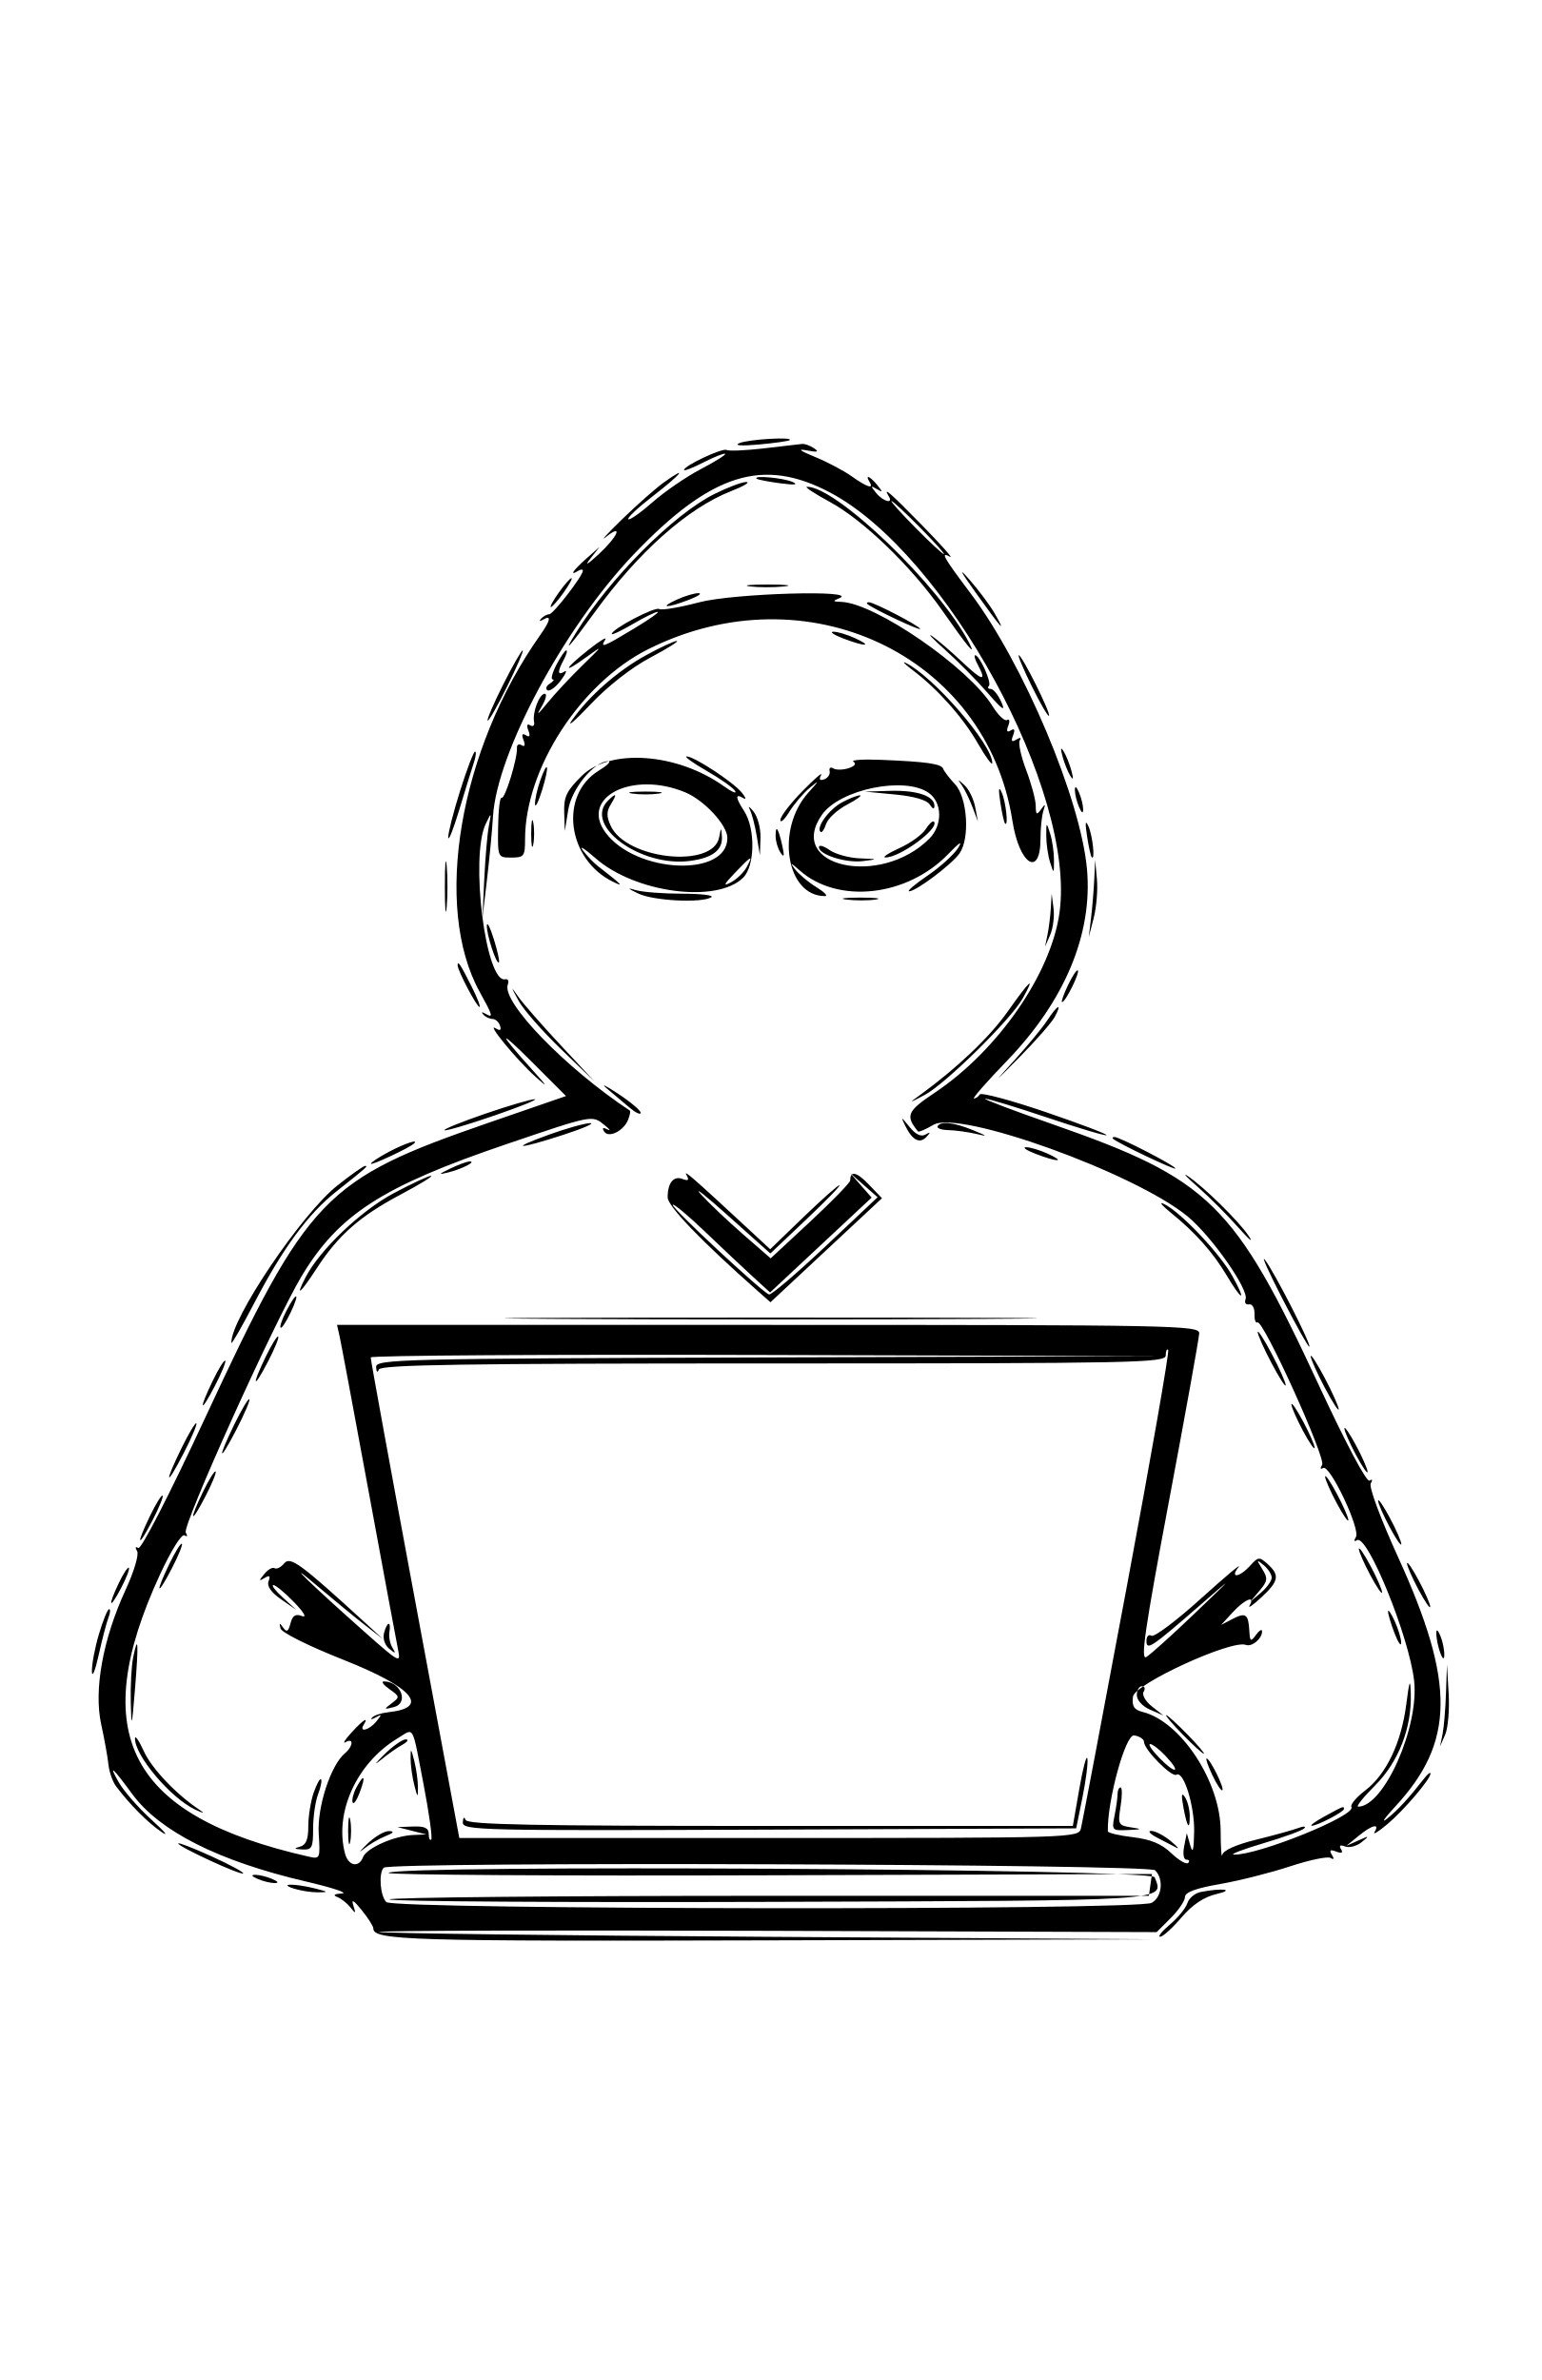
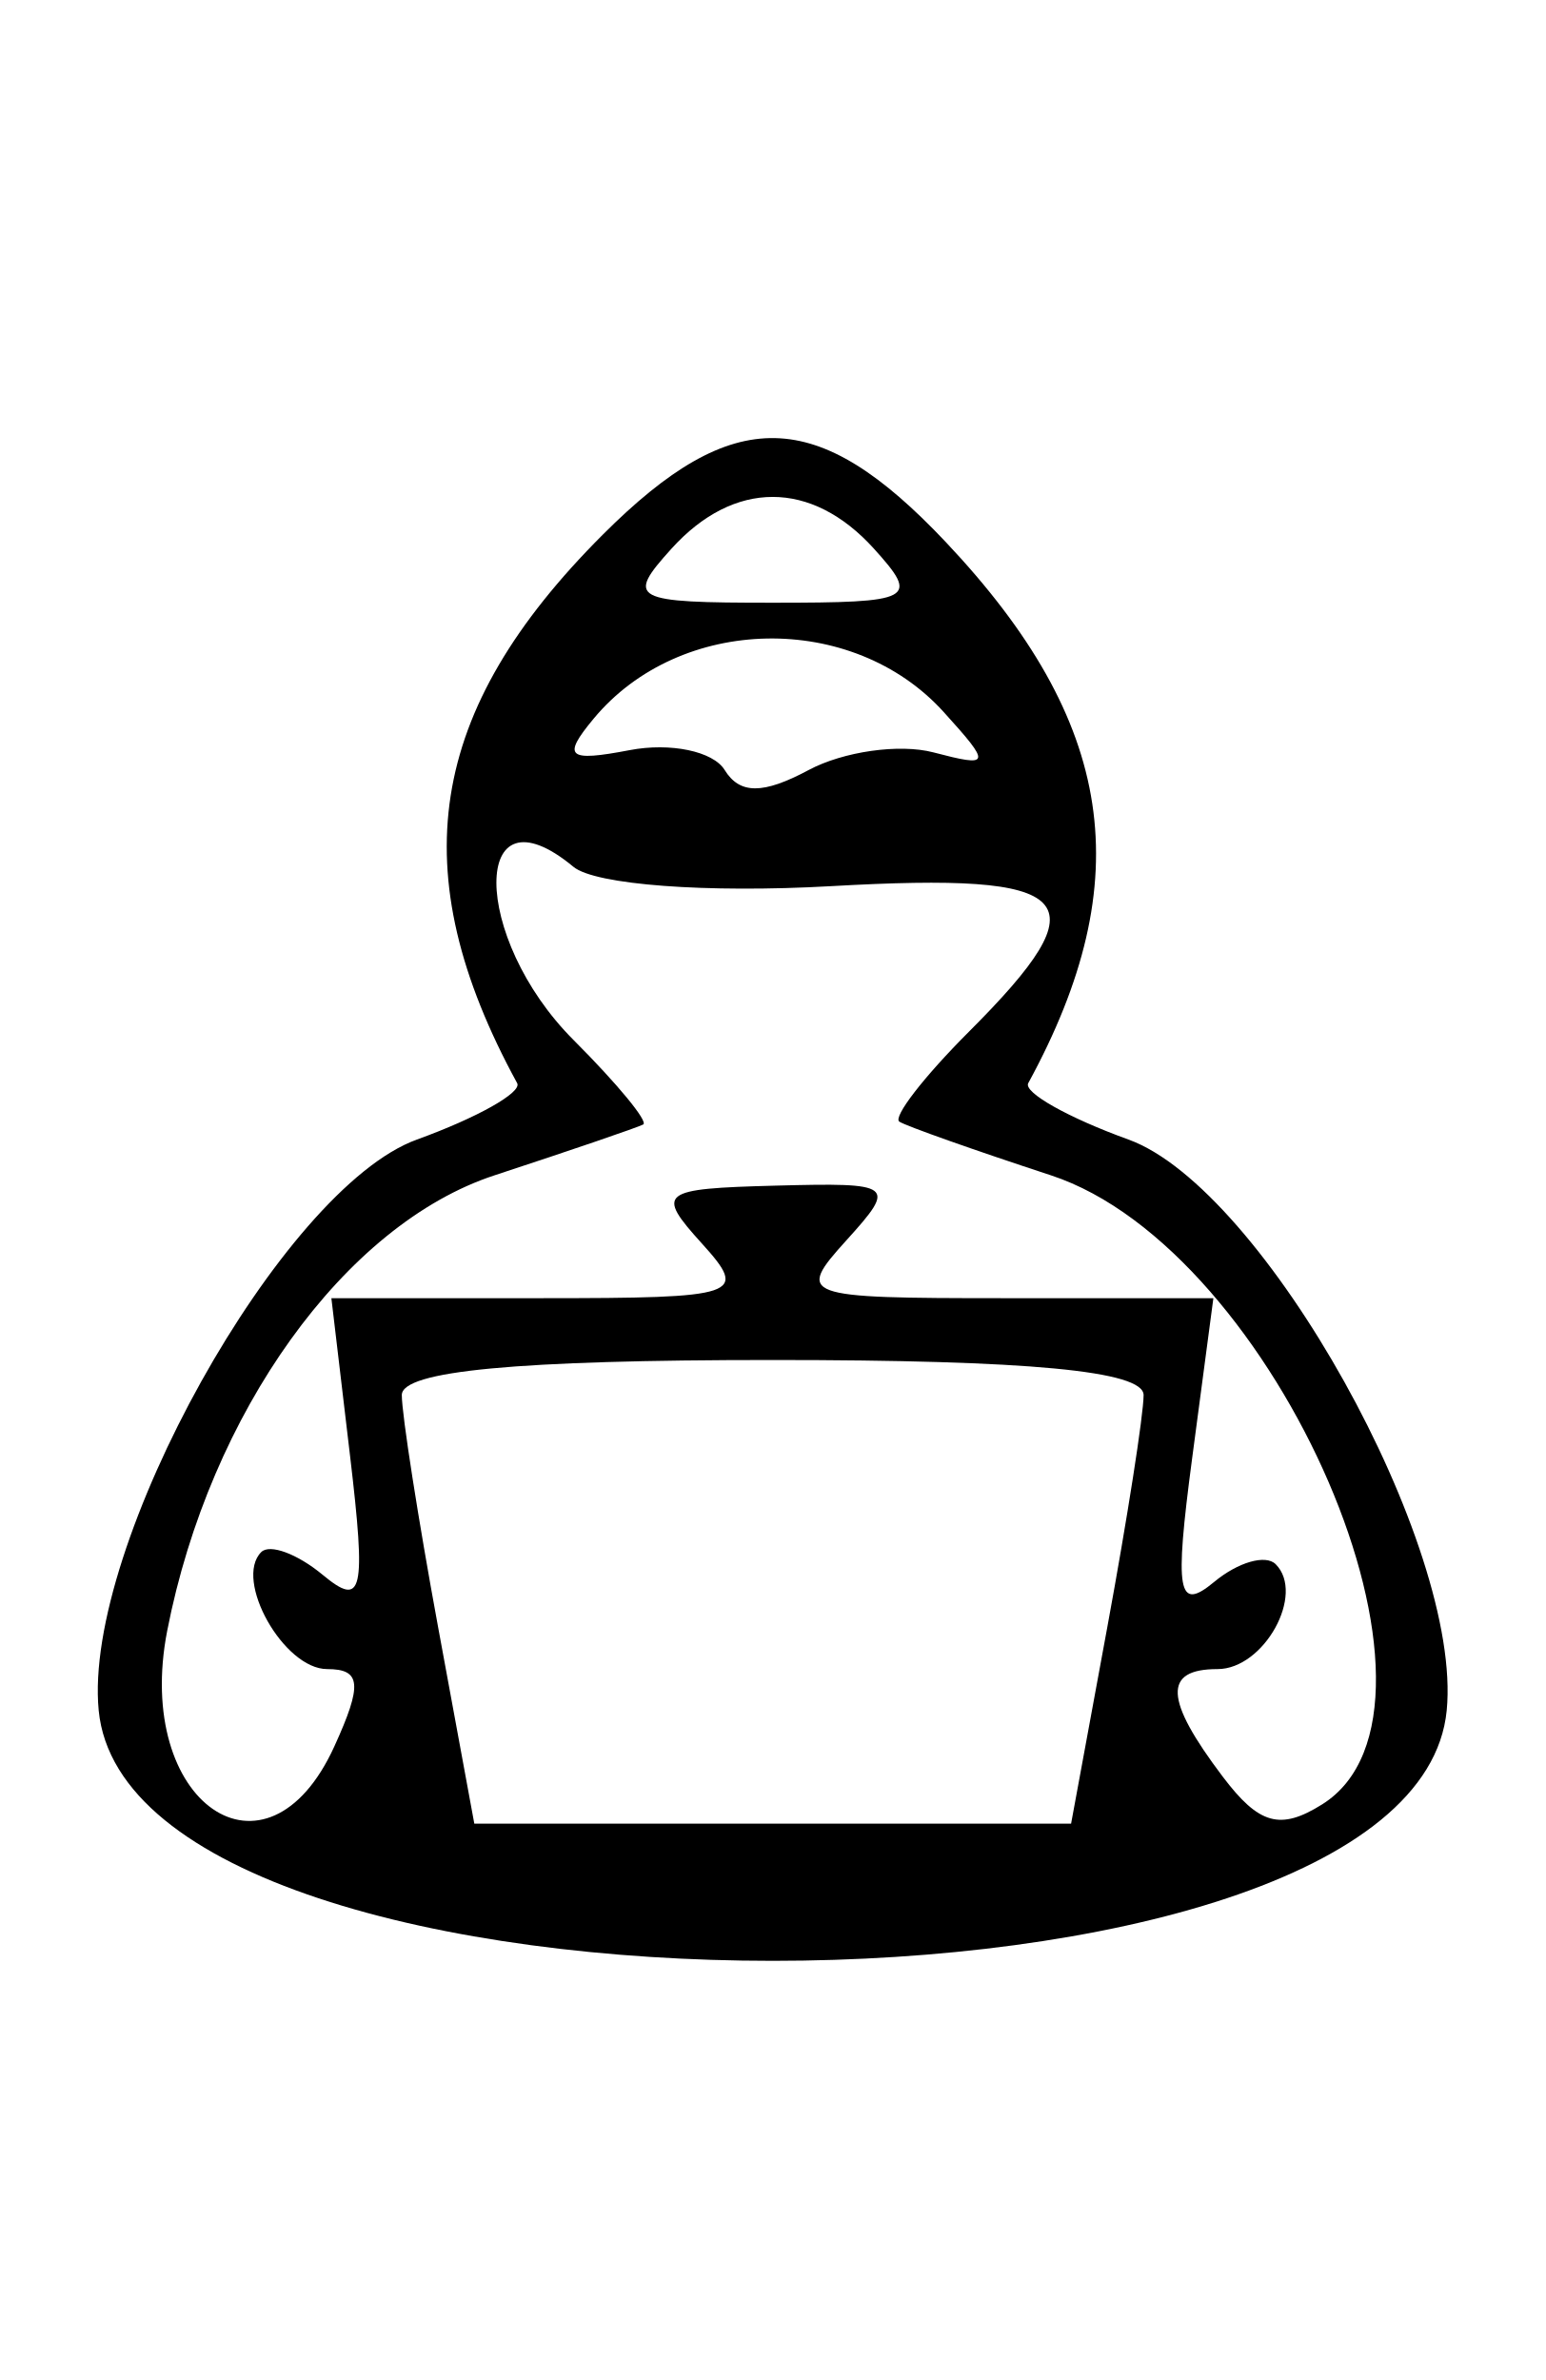
- <svg xmlns="http://www.w3.org/2000/svg" id="svg" version="1.1" width="400" height="617.5" viewBox="0, 0, 400,617.5">
+ <svg xmlns="http://www.w3.org/2000/svg" id="svg" version="1.1" width="400" height="616" viewBox="0, 0, 400,616">
  <g id="svgg">
-     <path id="path0" d="M191.875 114.969 C 190.366 115.599,192.347 115.743,196.875 115.334 C 201.000 114.960,204.609 114.451,204.896 114.202 C 205.961 113.277,194.281 113.965,191.875 114.969 M198.190 116.335 C 193.413 116.888,189.073 117.075,188.545 116.748 C 187.543 116.129,177.500 120.836,177.500 121.926 C 177.500 122.270,179.805 121.375,182.621 119.938 C 185.438 118.501,187.936 117.519,188.172 117.755 C 188.408 117.992,185.543 119.786,181.806 121.743 C 178.068 123.700,172.452 127.553,169.325 130.305 C 166.199 133.057,163.370 135.037,163.039 134.706 C 162.708 134.374,165.544 131.705,169.343 128.775 C 176.707 123.093,178.859 120.472,172.359 125.100 C 170.219 126.624,165.297 130.961,161.421 134.737 C 157.546 138.514,155.641 140.593,157.188 139.358 C 161.820 135.660,160.363 139.174,155.339 143.817 C 152.448 146.489,151.614 146.938,153.143 145.000 L 155.607 141.875 152.179 144.905 C 148.756 147.931,147.635 149.586,150.000 148.125 C 150.688 147.700,151.250 147.672,151.250 148.062 C 151.250 149.420,143.562 159.375,142.514 159.375 C 141.933 159.375,140.990 159.887,140.417 160.513 C 139.811 161.174,140.030 161.274,140.938 160.752 C 143.160 159.473,142.873 160.962,140.156 164.807 C 119.173 194.506,112.265 235.271,124.475 257.345 C 127.935 263.601,128.101 264.243,125.938 262.998 C 125.030 262.476,124.811 262.576,125.417 263.237 C 125.990 263.863,127.068 264.375,127.813 264.375 C 128.557 264.375,129.427 265.156,129.745 266.111 C 130.149 267.321,129.801 267.525,128.600 266.784 C 126.021 265.192,134.139 275.062,138.946 279.363 C 142.380 282.435,142.221 282.100,138.056 277.488 C 129.091 267.562,129.127 266.623,138.127 275.625 L 146.875 284.375 126.875 291.274 C 84.181 306.001,79.978 310.371,53.261 367.809 C 43.922 387.885,36.621 402.104,35.884 401.649 C 35.128 401.182,35.001 401.490,35.569 402.410 C 36.113 403.290,34.822 407.652,32.571 412.535 C 26.701 425.269,24.309 438.435,26.249 447.324 C 27.095 451.202,27.949 455.939,28.147 457.850 C 28.344 459.761,29.236 462.293,30.128 463.475 C 33.715 468.230,38.321 472.863,41.875 475.289 C 43.938 476.697,42.813 475.304,39.375 472.194 C 35.938 469.083,32.061 464.645,30.760 462.331 C 28.037 457.489,29.242 458.550,34.298 465.447 C 41.414 475.154,56.751 482.882,79.375 488.160 C 86.250 489.763,90.469 491.159,88.750 491.261 C 86.729 491.382,86.288 491.705,87.500 492.176 C 88.531 492.577,90.080 493.799,90.941 494.890 C 92.308 496.624,92.402 496.559,91.683 494.375 C 91.109 492.633,91.771 493.002,93.867 495.594 C 95.521 497.640,96.875 499.770,96.875 500.328 C 96.875 503.424,105.943 503.697,200.000 503.433 L 299.375 503.155 199.166 502.515 C 144.052 502.163,98.676 501.594,98.333 501.250 C 97.989 500.906,143.257 500.775,198.928 500.959 L 300.149 501.293 303.824 497.618 C 305.846 495.596,307.500 493.145,307.500 492.171 C 307.500 490.951,310.317 489.911,316.563 488.827 C 321.547 487.961,329.742 485.893,334.774 484.231 C 339.806 482.569,344.534 481.587,345.280 482.048 C 346.151 482.587,346.271 482.295,345.613 481.231 C 344.864 480.019,345.164 479.796,346.735 480.398 C 348.180 480.953,348.588 480.749,347.985 479.773 C 347.398 478.824,347.765 478.584,349.048 479.077 C 350.126 479.490,352.046 478.992,353.316 477.970 C 355.442 476.259,355.377 476.223,352.500 477.515 L 349.375 478.918 352.500 476.362 C 356.016 473.486,358.133 472.956,356.692 475.313 C 356.166 476.172,357.638 475.282,359.962 473.334 C 364.296 469.702,371.281 461.509,371.210 460.141 C 371.188 459.720,370.485 460.253,369.648 461.325 C 365.509 466.625,362.775 469.593,359.962 471.839 C 358.264 473.195,359.207 471.789,362.057 468.714 C 377.504 452.052,377.694 436.671,362.854 404.135 C 358.233 394.003,355.165 385.744,355.700 384.879 C 356.252 383.985,356.113 383.687,355.361 384.152 C 354.621 384.609,349.161 374.331,342.355 359.665 C 320.312 312.168,313.954 305.924,273.125 291.682 C 262.813 288.085,254.964 285.110,255.684 285.071 C 256.403 285.032,263.674 287.245,271.841 289.989 C 280.008 292.732,286.894 294.773,287.143 294.523 C 287.393 294.274,280.237 291.561,271.242 288.495 C 262.248 285.429,254.599 283.388,254.245 283.960 C 253.892 284.532,253.212 285.000,252.734 285.000 C 252.256 285.000,256.086 280.633,261.245 275.296 C 276.315 259.706,283.581 242.322,282.064 225.485 C 280.427 207.311,265.612 172.207,251.887 153.980 C 244.760 144.516,243.907 142.993,246.563 144.473 C 247.422 144.952,244.203 141.329,239.409 136.422 C 231.060 127.877,228.942 126.026,230.625 128.750 C 231.930 130.861,229.164 130.133,227.341 127.885 C 225.861 126.061,225.883 125.922,227.500 126.875 C 229.117 127.828,229.139 127.689,227.659 125.865 C 225.802 123.575,224.368 122.965,225.625 125.000 C 226.867 127.010,225.042 126.450,221.023 123.588 C 218.967 122.125,214.662 119.852,211.455 118.538 C 207.484 116.911,206.821 116.376,209.375 116.862 C 212.154 117.391,212.640 117.248,211.250 116.307 C 210.219 115.609,208.813 115.104,208.125 115.183 C 207.438 115.263,202.967 115.781,198.190 116.335 M215.437 127.806 C 245.585 143.764,279.280 205.487,274.933 236.792 C 272.727 252.679,258.930 272.580,242.528 283.532 C 235.387 288.301,234.886 289.467,238.223 293.559 C 238.418 293.798,240.223 293.021,242.234 291.833 C 248.880 287.908,294.362 304.281,308.113 315.548 C 314.342 320.653,324.156 334.639,323.220 337.078 C 322.874 337.981,323.273 338.586,324.107 338.423 C 324.948 338.258,325.584 339.352,325.532 340.875 C 325.482 342.388,325.825 343.388,326.295 343.097 C 327.737 342.206,344.149 378.344,343.084 380.066 C 342.515 380.987,342.622 381.322,343.343 380.876 C 345.048 379.823,353.097 396.773,351.850 398.791 C 351.255 399.753,351.365 400.076,352.127 399.605 C 354.812 397.946,365.657 424.602,366.951 436.042 C 368.311 448.065,359.126 468.750,352.427 468.750 C 351.816 468.750,353.795 466.271,356.825 463.241 C 362.903 457.163,366.366 448.275,366.091 439.461 C 365.962 435.304,365.746 435.819,364.907 442.283 C 363.616 452.233,359.717 460.385,354.259 464.548 C 351.930 466.325,350.321 468.258,350.683 468.845 C 352.033 471.028,326.424 481.386,320.181 481.183 C 319.050 481.146,322.495 479.823,327.836 478.242 C 333.178 476.662,337.959 474.915,338.461 474.360 C 338.964 473.806,338.250 473.777,336.875 474.296 C 335.500 474.815,330.596 476.170,325.976 477.308 C 320.754 478.593,317.427 480.084,317.178 481.250 C 316.958 482.281,316.765 479.457,316.749 474.975 C 316.702 462.290,306.444 446.665,296.528 444.176 C 294.268 443.609,293.699 442.718,293.994 440.209 C 294.382 436.913,319.556 425.365,323.285 426.772 C 324.861 427.367,327.500 425.169,327.500 423.261 C 327.500 422.580,326.797 422.983,325.938 424.156 C 324.534 426.073,324.356 425.961,324.190 423.064 C 323.942 418.747,323.244 418.272,319.795 420.068 L 316.875 421.589 319.905 418.295 C 323.022 414.906,325.842 413.783,324.255 416.563 C 323.765 417.422,325.138 416.473,327.307 414.454 C 331.852 410.222,332.142 408.695,328.953 405.809 C 326.803 403.863,326.511 403.890,324.384 406.240 C 321.596 409.320,319.028 409.599,321.409 406.563 C 322.353 405.359,317.940 409.060,311.603 414.786 C 305.265 420.512,299.500 424.838,298.790 424.400 C 298.081 423.961,297.500 424.548,297.500 425.704 C 297.500 428.328,298.675 427.548,311.474 416.418 C 320.364 408.688,320.322 408.751,310.000 418.627 C 304.156 424.218,298.505 429.304,297.442 429.929 C 295.909 430.831,297.124 422.487,303.319 389.595 C 307.614 366.787,311.156 347.141,311.189 345.938 C 311.247 343.870,305.111 343.750,199.351 343.750 L 87.452 343.750 88.094 346.563 C 88.447 348.109,91.844 366.250,95.643 386.875 C 99.442 407.500,102.891 426.043,103.308 428.082 C 104.029 431.603,103.610 431.384,94.943 423.707 C 80.944 411.307,72.661 403.283,82.272 411.430 C 86.616 415.112,92.241 419.729,94.772 421.690 L 99.375 425.254 94.798 421.065 C 77.956 405.646,75.331 403.720,73.757 405.616 C 72.910 406.637,71.782 407.204,71.250 406.875 C 70.718 406.546,69.516 407.223,68.579 408.379 C 67.128 410.168,67.139 410.321,68.650 409.410 C 69.950 408.626,70.228 408.853,69.688 410.259 C 69.209 411.507,70.338 413.142,72.913 414.931 L 76.875 417.682 73.368 414.466 C 71.439 412.697,70.344 411.250,70.935 411.250 C 71.526 411.250,73.948 413.253,76.317 415.702 C 78.875 418.345,79.706 419.802,78.363 419.289 C 76.685 418.649,75.914 419.140,75.377 421.193 C 74.818 423.332,74.387 423.582,73.481 422.293 C 72.548 420.964,72.408 421.006,72.792 422.500 C 73.066 423.567,80.083 427.068,89.073 430.624 C 107.165 437.780,111.726 443.070,100.807 444.234 C 98.986 444.428,97.075 445.052,96.561 445.619 C 96.046 446.187,96.469 446.171,97.500 445.585 C 99.116 444.667,99.138 444.812,97.659 446.635 C 95.836 448.883,93.070 449.611,94.375 447.500 C 95.798 445.197,94.215 446.218,91.155 449.577 C 89.489 451.406,88.828 452.498,89.687 452.003 C 91.815 450.777,91.674 453.092,89.512 454.886 C 85.831 457.941,82.273 468.844,82.706 475.738 C 83.117 482.272,83.068 482.382,80.000 481.687 C 33.421 471.132,22.323 450.006,41.539 408.467 C 44.403 402.276,47.137 397.900,47.861 398.348 C 48.611 398.811,48.752 398.515,48.205 397.629 C 47.203 396.008,71.186 342.926,78.235 331.162 C 87.846 315.125,99.219 307.791,131.455 296.844 C 154.030 289.177,153.607 289.258,156.949 291.968 C 158.283 293.050,158.585 293.526,157.619 293.025 C 156.463 292.425,156.169 292.608,156.758 293.560 C 157.893 295.396,161.874 293.435,163.007 290.481 C 163.448 289.332,163.655 288.291,163.467 288.166 C 146.745 277.119,130.064 259.895,131.773 255.440 C 132.123 254.527,131.823 253.914,131.106 254.077 C 126.049 255.231,121.920 222.315,126.048 213.750 C 127.535 210.663,127.545 210.670,126.843 214.375 C 126.453 216.438,125.923 222.625,125.666 228.125 L 125.199 238.125 126.377 228.125 C 127.025 222.625,127.721 215.313,127.925 211.875 C 128.906 195.321,146.400 162.724,164.431 143.851 C 184.563 122.779,197.972 118.561,215.437 127.806 M196.354 124.201 C 196.641 124.449,199.406 124.987,202.500 125.396 C 206.256 125.892,207.294 125.772,205.625 125.033 C 203.238 123.976,195.268 123.261,196.354 124.201 M185.374 128.173 C 174.704 133.490,158.194 150.073,149.331 164.375 C 145.812 170.053,147.842 167.802,154.403 158.750 C 165.706 143.156,178.496 131.813,189.728 127.422 C 192.971 126.154,194.751 125.091,193.683 125.058 C 192.615 125.026,188.876 126.428,185.374 128.173 M215.374 130.249 C 224.095 134.980,236.537 147.016,244.560 158.481 C 251.072 167.788,253.473 170.678,251.511 166.847 C 243.961 152.104,217.006 126.163,209.375 126.295 C 208.688 126.307,211.387 128.086,215.374 130.249 M238.750 136.875 C 242.484 140.656,245.258 143.750,244.915 143.750 C 244.571 143.750,241.234 140.656,237.500 136.875 C 233.766 133.094,230.992 130.000,231.335 130.000 C 231.679 130.000,235.016 133.094,238.750 136.875 M253.184 153.750 C 259.910 163.168,261.290 164.693,258.152 159.236 C 256.922 157.097,253.996 153.159,251.649 150.486 C 248.599 147.011,249.037 147.942,253.184 153.750 M145.000 153.750 C 143.531 155.813,142.611 157.500,142.955 157.500 C 143.299 157.500,144.781 155.813,146.250 153.750 C 147.719 151.688,148.639 150.000,148.295 150.000 C 147.951 150.000,146.469 151.688,145.000 153.750 M194.660 152.152 C 196.879 152.428,200.816 152.433,203.410 152.162 C 206.003 151.892,204.188 151.666,199.375 151.660 C 194.563 151.655,192.441 151.876,194.660 152.152 M175.625 155.580 C 170.797 157.790,173.043 157.823,178.750 155.625 C 181.156 154.698,182.281 153.923,181.250 153.901 C 180.219 153.880,177.688 154.635,175.625 155.580 M181.413 156.275 C 176.347 157.616,171.689 158.396,171.063 158.010 C 169.961 157.328,158.750 163.220,158.750 164.480 C 158.750 164.824,161.190 163.675,164.172 161.928 C 167.155 160.180,170.075 158.750,170.661 158.750 C 171.248 158.750,168.458 160.719,164.463 163.125 C 156.483 167.930,155.639 168.251,157.066 165.938 C 157.597 165.078,155.661 166.250,152.765 168.543 C 146.238 173.709,145.821 175.098,152.188 170.469 C 156.567 167.285,156.501 167.425,151.183 172.593 C 148.052 175.636,143.899 180.094,141.953 182.500 C 139.522 185.505,139.063 185.799,140.486 183.438 C 141.625 181.547,142.020 180.000,141.363 180.000 C 139.962 180.000,138.113 184.873,138.589 187.313 C 138.769 188.241,138.324 188.634,137.598 188.186 C 136.769 187.673,136.584 188.167,137.102 189.515 C 137.656 190.961,137.453 191.368,136.477 190.765 C 135.501 190.162,135.297 190.570,135.852 192.015 C 136.370 193.365,136.185 193.857,135.354 193.344 C 134.627 192.894,134.082 193.224,134.142 194.076 C 134.328 196.711,131.007 207.497,130.168 206.983 C 129.732 206.716,129.323 210.098,129.259 214.499 C 129.143 222.485,129.150 222.500,132.697 222.500 C 135.976 222.500,136.250 222.135,136.250 217.763 C 136.250 199.451,150.636 177.238,168.192 168.443 C 209.205 147.896,256.030 169.957,262.718 212.978 C 264.486 224.348,270.000 227.850,270.000 217.602 C 270.000 214.908,270.334 211.674,270.743 210.415 C 271.361 208.510,271.259 208.441,270.137 210.000 C 269.015 211.560,268.785 211.405,268.769 209.076 C 268.759 207.536,267.646 203.371,266.296 199.819 C 264.947 196.267,264.190 192.799,264.614 192.113 C 265.085 191.351,264.740 191.263,263.731 191.887 C 262.519 192.636,262.296 192.336,262.898 190.765 C 263.453 189.320,263.249 188.912,262.273 189.515 C 261.297 190.118,261.094 189.711,261.648 188.265 C 262.101 187.085,261.963 186.434,261.342 186.818 C 260.722 187.202,259.015 185.577,257.551 183.207 C 251.340 173.159,227.089 156.452,218.293 156.162 C 216.075 156.089,215.984 155.931,217.753 155.225 C 223.418 152.962,190.317 153.919,181.413 156.275 M225.104 156.725 C 226.379 157.887,238.750 163.727,238.750 163.167 C 238.750 162.462,226.813 156.250,225.458 156.250 C 224.977 156.250,224.818 156.464,225.104 156.725 M218.750 165.625 C 224.457 167.823,226.703 167.790,221.875 165.580 C 219.813 164.635,217.281 163.880,216.250 163.901 C 215.219 163.923,216.344 164.698,218.750 165.625 M245.260 168.605 C 248.497 171.492,253.445 176.503,256.257 179.740 C 260.105 184.171,260.995 184.776,259.858 182.188 C 259.028 180.297,257.783 178.750,257.091 178.750 C 256.399 178.750,256.186 178.397,256.617 177.967 C 257.416 177.167,254.206 170.000,253.049 170.000 C 252.699 170.000,252.994 171.088,253.706 172.418 C 256.137 176.959,255.001 176.772,249.688 171.753 C 246.766 168.994,243.250 165.975,241.875 165.045 C 240.500 164.115,242.023 165.717,245.260 168.605 M167.500 170.080 C 160.235 174.080,152.776 180.645,148.417 186.875 C 146.974 188.938,149.131 187.094,153.210 182.779 C 157.709 178.018,163.820 173.236,168.750 170.620 C 173.219 168.248,176.313 166.304,175.625 166.301 C 174.938 166.298,171.281 167.999,167.500 170.080 M130.560 177.628 C 128.101 182.511,126.293 186.710,126.542 186.959 C 126.792 187.208,129.073 183.213,131.612 178.081 C 134.152 172.949,135.960 168.750,135.630 168.750 C 135.301 168.750,133.020 172.745,130.560 177.628 M144.375 172.500 C 143.308 174.563,142.872 176.259,143.405 176.269 C 143.939 176.280,143.612 176.772,142.679 177.363 C 141.746 177.954,141.465 178.731,142.054 179.090 C 142.643 179.449,144.205 178.302,145.526 176.540 C 146.847 174.779,147.269 173.746,146.464 174.243 C 144.656 175.360,144.600 174.333,146.294 171.168 C 147.006 169.838,147.301 168.750,146.951 168.750 C 146.601 168.750,145.442 170.438,144.375 172.500 M267.760 178.085 C 269.953 182.532,271.953 185.963,272.205 185.711 C 272.764 185.152,265.206 170.000,264.369 170.000 C 264.041 170.000,265.567 173.638,267.760 178.085 M236.875 173.902 C 243.371 178.818,249.891 186.149,253.750 192.878 C 255.800 196.451,257.482 198.736,257.488 197.955 C 257.528 193.201,242.173 175.463,235.000 171.976 C 233.969 171.475,234.813 172.341,236.875 173.902 M275.717 196.250 C 276.176 197.969,277.074 200.219,277.711 201.250 C 278.516 202.553,278.614 202.172,278.033 200.000 C 277.574 198.281,276.676 196.031,276.039 195.000 C 275.234 193.697,275.136 194.078,275.717 196.250 M119.429 205.065 C 117.681 210.600,116.280 216.084,116.317 217.252 C 116.354 218.420,117.655 215.156,119.209 210.000 C 120.763 204.844,122.458 199.359,122.976 197.813 C 123.495 196.266,123.624 195.000,123.264 195.000 C 122.903 195.000,121.178 199.529,119.429 205.065 M150.938 201.326 C 147.025 205.190,146.276 206.755,146.406 210.790 L 146.563 215.625 147.455 210.111 C 148.344 204.610,154.203 197.494,157.832 197.505 C 158.681 197.507,157.583 198.602,155.392 199.938 C 144.989 206.281,147.161 223.028,159.137 228.815 C 162.061 230.228,161.485 229.638,155.000 224.586 C 153.969 223.782,152.281 222.000,151.250 220.625 C 150.219 219.250,151.679 220.155,154.496 222.636 C 164.762 231.680,186.065 234.491,192.858 227.698 C 195.940 224.616,196.051 214.945,193.056 210.356 C 190.837 206.954,190.752 205.803,192.813 207.041 C 193.716 207.584,193.584 206.997,192.500 205.651 C 190.313 202.936,180.118 196.245,178.193 196.262 C 177.468 196.268,179.788 197.944,183.348 199.986 C 186.908 202.027,190.244 204.383,190.761 205.220 C 191.278 206.057,189.945 205.491,187.798 203.962 C 175.693 195.343,158.257 194.096,150.938 201.326 M221.471 197.637 C 222.284 198.139,221.764 198.815,220.176 199.319 C 218.717 199.782,216.941 199.802,216.230 199.363 C 215.520 198.924,215.093 199.239,215.282 200.063 C 215.470 200.888,214.844 201.846,213.889 202.193 C 212.719 202.618,212.452 202.261,213.070 201.100 C 213.575 200.151,211.403 202.014,208.244 205.240 C 205.085 208.465,202.502 211.840,202.505 212.740 C 202.507 213.639,203.552 212.688,204.826 210.625 C 206.100 208.563,208.488 205.759,210.134 204.395 C 212.698 202.268,212.646 202.446,209.767 205.645 C 201.201 215.161,203.992 232.526,214.082 232.495 C 214.931 232.493,213.938 231.459,211.875 230.198 C 209.813 228.937,207.298 226.830,206.288 225.515 C 204.867 223.667,205.151 223.744,207.538 225.854 C 217.482 234.646,235.439 232.637,246.106 221.540 C 248.961 218.570,249.878 218.011,248.628 220.000 C 247.549 221.719,243.978 224.953,240.692 227.188 C 237.406 229.422,235.259 231.250,235.921 231.250 C 237.730 231.250,246.984 224.285,249.000 221.406 C 251.743 217.490,251.044 206.897,247.816 203.461 C 246.350 201.901,244.977 200.109,244.763 199.478 C 244.322 198.175,240.511 197.627,228.493 197.138 C 223.883 196.950,220.723 197.175,221.471 197.637 M140.145 202.623 C 139.378 204.823,138.788 207.523,138.834 208.624 C 138.880 209.725,139.699 208.116,140.654 205.050 C 142.654 198.631,142.234 196.630,140.145 202.623 M249.588 203.750 C 250.318 204.781,251.556 207.313,252.340 209.375 L 253.765 213.125 253.050 209.375 C 252.657 207.313,251.419 204.781,250.299 203.750 C 248.488 202.083,248.409 202.083,249.588 203.750 M177.823 205.579 C 182.794 207.657,188.750 214.100,188.750 217.402 C 188.750 227.684,165.072 226.668,157.155 216.046 C 150.313 206.866,164.141 199.863,177.823 205.579 M240.972 205.696 C 244.560 208.209,244.643 214.107,241.139 217.611 C 228.405 230.345,203.855 224.864,213.291 211.393 C 217.915 204.791,234.737 201.329,240.972 205.696 M259.570 208.125 C 259.989 210.875,260.538 213.359,260.791 213.646 C 261.738 214.720,261.029 208.025,259.942 205.625 C 259.152 203.883,259.040 204.640,259.570 208.125 M278.926 205.000 C 278.926 206.031,279.409 208.000,280.000 209.375 C 280.677 210.951,281.074 211.182,281.074 210.000 C 281.074 208.969,280.591 207.000,280.000 205.625 C 279.323 204.049,278.926 203.818,278.926 205.000 M164.063 205.895 C 165.953 206.182,169.047 206.182,170.938 205.895 C 172.828 205.609,171.281 205.375,167.500 205.375 C 163.719 205.375,162.172 205.609,164.063 205.895 M232.234 206.129 C 237.193 206.601,240.529 207.568,241.277 208.751 C 242.017 209.922,242.469 210.056,242.481 209.106 C 242.513 206.539,237.982 204.991,231.020 205.191 L 224.375 205.381 232.234 206.129 M157.750 207.750 C 151.331 214.169,166.250 225.085,179.088 223.363 C 184.907 222.583,187.555 220.549,187.330 217.034 C 187.171 214.556,187.122 214.571,186.609 217.255 C 185.043 225.445,162.458 223.012,158.453 214.222 C 157.357 211.816,157.372 210.492,158.518 208.657 C 160.232 205.912,159.937 205.563,157.750 207.750 M218.469 208.199 C 215.095 210.029,211.730 214.647,212.910 215.826 C 213.246 216.163,213.895 215.264,214.350 213.828 C 214.806 212.393,217.248 210.125,219.777 208.789 C 222.306 207.453,223.813 206.358,223.125 206.355 C 222.438 206.352,220.342 207.182,218.469 208.199 M194.551 210.000 C 195.093 211.031,195.909 214.125,196.362 216.875 L 197.187 221.875 197.344 217.426 C 197.430 214.980,196.615 211.886,195.532 210.551 C 194.450 209.217,194.008 208.969,194.551 210.000 M137.840 216.250 C 137.840 219.344,138.084 220.609,138.382 219.063 C 138.680 217.516,138.680 214.984,138.382 213.438 C 138.084 211.891,137.840 213.156,137.840 216.250 M240.197 215.148 C 239.327 216.542,236.254 218.754,233.370 220.064 C 230.485 221.374,228.856 222.457,229.750 222.473 C 233.525 222.536,243.981 214.814,242.341 213.174 C 242.033 212.866,241.068 213.754,240.197 215.148 M282.070 216.875 C 282.489 219.625,283.038 222.109,283.291 222.396 C 284.238 223.470,283.529 216.775,282.442 214.375 C 281.652 212.633,281.540 213.390,282.070 216.875 M271.499 216.875 C 271.499 218.938,271.950 222.031,272.500 223.750 C 273.473 226.789,273.501 226.771,273.501 223.125 C 273.501 221.063,273.050 217.969,272.500 216.250 C 271.527 213.211,271.499 213.229,271.499 216.875 M201.269 216.979 C 201.280 218.297,201.859 220.219,202.557 221.250 C 203.484 222.619,203.600 222.114,202.987 219.375 C 201.959 214.779,201.244 213.781,201.269 216.979 M212.500 219.777 C 212.500 221.744,219.456 223.961,223.914 223.415 C 227.957 222.921,227.924 222.892,223.091 222.700 C 220.322 222.590,216.806 221.624,215.278 220.554 C 213.750 219.484,212.500 219.134,212.500 219.777 M115.437 230.000 C 115.437 235.844,115.652 238.234,115.915 235.313 C 116.178 232.391,116.178 227.609,115.915 224.688 C 115.652 221.766,115.437 224.156,115.437 230.000 M193.765 224.971 C 193.038 226.331,191.215 228.100,189.713 228.903 C 187.560 230.056,187.764 229.547,190.680 226.492 C 195.053 221.910,195.529 221.675,193.765 224.971 M283.955 228.125 C 283.827 230.875,283.456 235.375,283.130 238.125 L 282.538 243.125 283.820 238.125 C 284.525 235.375,284.896 230.875,284.644 228.125 L 284.187 223.125 283.955 228.125 M165.625 231.831 C 169.563 233.728,182.096 234.365,184.572 232.793 C 185.368 232.288,181.993 231.875,177.072 231.875 C 172.151 231.875,166.719 231.459,165.000 230.950 C 162.636 230.250,162.789 230.465,165.625 231.831 M219.710 233.406 C 221.957 233.684,225.332 233.678,227.210 233.393 C 229.088 233.108,227.250 232.880,223.125 232.887 C 219.000 232.894,217.463 233.128,219.710 233.406 M272.683 235.625 C 272.564 237.688,272.176 240.781,271.823 242.500 L 271.179 245.625 272.524 242.544 C 273.263 240.849,273.650 237.755,273.384 235.669 L 272.900 231.875 272.683 235.625 M126.334 240.126 C 126.237 242.427,128.826 250.341,129.465 249.701 C 129.700 249.467,129.110 246.766,128.154 243.700 C 127.199 240.634,126.380 239.025,126.334 240.126 M118.750 250.466 C 118.750 251.816,123.715 261.250,124.426 261.250 C 124.770 261.250,123.845 258.859,122.372 255.938 C 119.474 250.191,118.750 249.098,118.750 250.466 M277.119 255.641 C 275.976 258.038,275.298 260.000,275.613 260.000 C 276.468 260.000,280.263 252.346,279.691 251.775 C 279.420 251.503,278.263 253.243,277.119 255.641 M261.470 262.476 C 256.818 269.072,248.309 277.166,238.718 284.117 C 235.744 286.273,235.789 286.273,239.905 284.117 C 245.233 281.326,262.342 264.489,265.383 259.044 C 268.837 252.859,267.303 254.204,261.470 262.476 M134.574 259.660 C 135.774 261.879,140.705 267.504,145.532 272.160 L 154.307 280.625 145.559 271.250 C 140.748 266.094,135.817 260.469,134.601 258.750 C 132.478 255.747,132.477 255.783,134.574 259.660 M271.795 264.688 C 270.562 266.578,266.701 271.265,263.214 275.103 C 257.557 281.330,257.706 281.238,264.600 274.246 C 268.849 269.937,272.947 265.250,273.707 263.830 C 275.711 260.087,274.419 260.666,271.795 264.688 M157.500 282.432 C 159.219 283.872,161.891 286.122,163.438 287.431 C 164.984 288.740,166.250 289.318,166.250 288.715 C 166.250 288.113,163.578 285.863,160.313 283.717 C 157.047 281.570,155.781 280.991,157.500 282.432 M125.859 288.979 C 119.801 291.059,115.060 292.977,115.324 293.241 C 115.589 293.505,121.390 291.802,128.215 289.456 C 135.041 287.109,139.781 285.191,138.750 285.194 C 137.719 285.196,131.918 286.899,125.859 288.979 M234.923 292.118 C 236.745 295.845,238.679 296.845,240.421 294.958 C 241.548 293.737,241.485 293.606,240.141 294.371 C 239.003 295.020,237.578 294.332,235.995 292.367 C 233.797 289.642,233.702 289.620,234.923 292.118 M142.500 294.375 C 131.741 298.255,134.370 298.282,146.250 294.414 C 151.406 292.735,154.500 291.381,153.125 291.404 C 151.750 291.426,146.969 292.764,142.500 294.375 M243.318 292.188 C 242.999 292.703,244.232 293.163,246.057 293.209 C 247.882 293.255,251.063 293.682,253.125 294.158 C 256.472 294.930,256.405 294.830,252.500 293.231 C 247.532 291.197,244.167 290.815,243.318 292.188 M288.854 295.477 C 290.128 296.643,305.000 303.721,305.000 303.161 C 305.000 302.460,290.559 295.000,289.202 295.000 C 288.724 295.000,288.568 295.215,288.854 295.477 M100.938 298.835 C 98.359 300.196,96.250 301.589,96.250 301.930 C 96.250 302.487,106.123 297.873,107.396 296.721 C 108.834 295.420,105.079 296.648,100.938 298.835 M268.750 299.375 C 274.457 301.573,276.703 301.540,271.875 299.330 C 269.813 298.385,267.281 297.630,266.250 297.651 C 265.219 297.673,266.344 298.448,268.750 299.375 M116.875 303.169 C 113.749 304.675,113.645 304.848,116.250 304.211 C 119.792 303.346,123.773 301.316,121.875 301.344 C 121.188 301.354,118.938 302.176,116.875 303.169 M87.555 307.574 C 78.252 314.928,59.791 342.326,60.039 348.410 C 60.061 348.941,62.733 344.292,65.977 338.080 C 73.468 323.734,79.929 314.958,87.300 309.116 C 95.264 302.805,95.607 302.500,94.737 302.500 C 94.318 302.500,91.086 304.783,87.555 307.574 M178.152 304.900 C 178.896 306.209,178.625 306.470,177.120 305.892 C 174.788 304.997,173.250 306.891,173.250 310.658 C 173.250 312.933,181.975 322.005,196.539 334.874 L 199.932 337.872 214.400 324.378 L 228.868 310.885 225.463 307.330 C 222.316 304.046,220.625 303.671,220.625 306.257 C 220.625 306.834,215.981 311.620,210.304 316.894 L 199.983 326.483 192.804 320.234 C 188.856 316.797,183.938 312.131,181.875 309.865 C 179.813 307.599,183.025 310.126,189.013 315.481 L 199.901 325.217 209.260 316.359 C 214.408 311.486,218.272 307.500,217.847 307.500 C 217.423 307.500,213.202 311.240,208.467 315.810 L 199.860 324.120 194.617 319.258 C 179.761 305.481,177.226 303.270,178.152 304.900 M310.908 308.031 C 313.813 310.576,318.523 315.294,321.374 318.516 C 324.226 321.739,325.410 322.688,324.006 320.625 C 321.312 316.667,312.341 307.880,308.125 305.070 C 306.750 304.153,308.002 305.486,310.908 308.031 M102.144 309.596 C 93.602 314.152,82.969 324.300,79.297 331.401 C 76.489 336.830,77.855 335.727,82.194 329.063 C 87.790 320.467,93.377 315.547,103.862 309.982 C 108.957 307.278,112.563 305.067,111.875 305.069 C 111.188 305.071,106.809 307.108,102.144 309.596 M214.179 323.394 C 206.724 330.417,200.146 336.023,199.560 335.852 C 197.820 335.342,174.024 313.174,174.568 312.570 C 174.843 312.265,178.569 315.367,182.847 319.464 C 187.125 323.561,192.697 328.807,195.230 331.121 L 199.834 335.330 213.011 323.025 L 226.188 310.720 223.407 307.548 L 220.625 304.375 224.179 307.500 L 227.734 310.625 214.179 323.394 M303.750 314.579 C 310.135 319.734,314.758 324.920,318.332 330.938 C 322.403 337.791,323.556 337.867,319.767 331.032 C 316.549 325.226,306.445 314.552,302.154 312.425 C 300.626 311.667,301.344 312.637,303.750 314.579 M332.835 337.081 C 336.432 344.069,339.551 349.612,339.766 349.398 C 340.314 348.854,330.633 329.920,328.250 326.875 C 327.175 325.500,329.238 330.093,332.835 337.081 M74.315 340.116 C 73.215 342.243,72.538 344.204,72.809 344.475 C 73.080 344.747,74.237 343.007,75.381 340.609 C 77.951 335.218,77.061 334.806,74.315 340.116 M144.062 342.187 C 174.828 342.373,225.172 342.373,255.937 342.187 C 286.703 342.001,261.531 341.849,200.000 341.849 C 138.469 341.849,113.297 342.001,144.062 342.187 M326.368 345.625 C 326.368 346.313,328.002 349.969,330.000 353.750 C 331.998 357.531,333.632 360.063,333.632 359.375 C 333.632 358.688,331.998 355.031,330.000 351.250 C 328.002 347.469,326.368 344.938,326.368 345.625 M68.986 351.936 C 65.220 359.687,65.640 360.772,69.519 353.315 C 71.253 349.982,72.458 347.042,72.197 346.780 C 71.935 346.519,70.490 348.839,68.986 351.936 M292.450 411.370 C 286.217 444.648,280.841 473.000,280.502 474.375 C 279.894 476.843,278.847 476.875,199.537 476.875 L 119.188 476.875 107.666 415.000 C 101.330 380.969,96.169 352.703,96.198 352.188 C 96.226 351.672,142.516 351.387,199.063 351.555 L 301.875 351.860 199.688 352.187 C 103.411 352.496,97.506 352.641,97.599 354.695 C 97.658 356.001,97.950 356.249,98.328 355.313 C 98.825 354.080,120.482 353.750,200.729 353.750 C 294.882 353.750,302.500 353.594,302.500 351.667 C 302.500 350.521,302.788 349.872,303.141 350.224 C 303.493 350.577,298.682 378.092,292.450 411.370 M340.118 351.875 C 340.118 352.563,341.752 356.219,343.750 360.000 C 345.748 363.781,347.382 366.313,347.382 365.625 C 347.382 364.938,345.748 361.281,343.750 357.500 C 341.752 353.719,340.118 351.188,340.118 351.875 M55.236 358.186 C 51.470 365.937,51.890 367.022,55.769 359.565 C 57.503 356.232,58.708 353.292,58.447 353.030 C 58.185 352.769,56.740 355.089,55.236 358.186 M60.868 369.438 C 56.279 378.795,56.702 379.904,61.393 370.812 C 63.469 366.791,64.957 363.291,64.702 363.035 C 64.446 362.779,62.721 365.660,60.868 369.438 M335.113 364.375 C 335.113 365.063,336.468 368.156,338.125 371.250 C 339.782 374.344,341.137 376.313,341.137 375.625 C 341.137 374.938,339.782 371.844,338.125 368.750 C 336.468 365.656,335.113 363.688,335.113 364.375 M47.118 375.688 C 42.529 385.045,42.952 386.154,47.643 377.062 C 49.719 373.041,51.207 369.541,50.952 369.285 C 50.696 369.029,48.971 371.910,47.118 375.688 M348.863 370.625 C 348.863 371.313,350.218 374.406,351.875 377.500 C 353.532 380.594,354.887 382.563,354.887 381.875 C 354.887 381.188,353.532 378.094,351.875 375.000 C 350.218 371.906,348.863 369.938,348.863 370.625 M52.736 386.936 C 48.970 394.687,49.390 395.772,53.269 388.315 C 55.003 384.982,56.208 382.042,55.947 381.780 C 55.685 381.519,54.240 383.839,52.736 386.936 M343.863 383.125 C 343.863 383.813,345.218 386.906,346.875 390.000 C 348.532 393.094,349.887 395.063,349.887 394.375 C 349.887 393.688,348.532 390.594,346.875 387.500 C 345.218 384.406,343.863 382.438,343.863 383.125 M38.986 393.186 C 35.220 400.937,35.640 402.022,39.519 394.565 C 41.253 391.232,42.458 388.292,42.197 388.030 C 41.935 387.769,40.490 390.089,38.986 393.186 M357.613 389.375 C 357.613 390.063,358.968 393.156,360.625 396.250 C 362.282 399.344,363.637 401.313,363.637 400.625 C 363.637 399.938,362.282 396.844,360.625 393.750 C 358.968 390.656,357.613 388.688,357.613 389.375 M43.986 405.686 C 40.220 413.437,40.640 414.522,44.519 407.065 C 46.253 403.732,47.458 400.792,47.197 400.530 C 46.935 400.269,45.490 402.589,43.986 405.686 M352.613 401.875 C 352.613 402.563,353.968 405.656,355.625 408.750 C 357.282 411.844,358.637 413.813,358.637 413.125 C 358.637 412.438,357.282 409.344,355.625 406.250 C 353.968 403.156,352.613 401.188,352.613 401.875 M330.000 409.334 C 330.000 410.175,328.734 411.934,327.188 413.244 L 324.375 415.625 326.820 412.743 C 328.964 410.214,329.055 409.524,327.556 407.118 C 325.998 404.615,326.030 404.525,327.924 406.091 C 329.066 407.034,330.000 408.494,330.000 409.334 M365.113 405.625 C 365.113 406.313,366.468 409.406,368.125 412.500 C 369.782 415.594,371.137 417.563,371.137 416.875 C 371.137 416.188,369.782 413.094,368.125 410.000 C 366.468 406.906,365.113 404.938,365.113 405.625 M30.849 410.683 C 27.913 416.841,28.326 417.889,31.396 412.070 C 32.790 409.427,33.710 407.043,33.439 406.773 C 33.169 406.502,32.003 408.262,30.849 410.683 M25.673 423.977 C 24.616 427.539,23.795 431.899,23.849 433.664 C 23.904 435.430,24.697 433.500,25.611 429.375 C 26.526 425.250,27.666 420.891,28.146 419.688 C 28.625 418.484,28.698 417.500,28.307 417.500 C 27.916 417.500,26.731 420.415,25.673 423.977 M360.197 418.125 C 360.193 418.813,360.948 421.344,361.875 423.750 C 362.802 426.156,363.577 427.281,363.599 426.250 C 363.620 425.219,362.865 422.688,361.920 420.625 C 360.976 418.563,360.200 417.438,360.197 418.125 M99.650 423.704 C 99.284 425.104,99.861 426.849,100.994 427.767 C 102.668 429.122,102.800 429.081,101.834 427.500 C 101.203 426.469,100.849 424.641,101.047 423.438 C 101.538 420.453,100.445 420.661,99.650 423.704 M372.712 423.750 C 372.776 426.998,374.744 432.333,374.788 429.375 C 374.808 428.000,374.341 425.750,373.750 424.375 C 373.092 422.843,372.690 422.601,372.712 423.750 M34.540 430.113 C 34.105 432.285,33.833 437.508,33.934 441.719 C 34.100 448.635,34.207 448.288,35.036 438.125 C 36.007 426.232,35.844 423.595,34.540 430.113 M375.224 439.375 C 375.082 443.500,374.676 448.281,374.323 450.000 L 373.679 453.125 375.018 450.060 C 375.754 448.374,376.159 443.593,375.919 439.435 L 375.482 431.875 375.224 439.375 M101.044 438.247 C 103.756 440.146,103.785 440.326,101.635 441.935 C 99.538 443.504,99.578 443.575,102.188 442.917 C 106.192 441.908,104.024 436.250,99.633 436.250 C 98.841 436.250,99.477 437.149,101.044 438.247 M295.000 439.799 C 295.000 441.114,296.471 442.734,298.438 443.584 L 301.875 445.069 298.883 442.706 C 297.217 441.390,296.280 439.713,296.769 438.922 C 297.252 438.140,297.052 437.500,296.324 437.500 C 295.596 437.500,295.000 438.535,295.000 439.799 M306.875 450.000 C 309.560 452.750,312.039 455.000,312.382 455.000 C 312.726 455.000,310.810 452.750,308.125 450.000 C 305.440 447.250,302.961 445.000,302.618 445.000 C 302.274 445.000,304.190 447.250,306.875 450.000 M109.918 462.997 C 111.364 470.490,112.255 476.912,111.898 477.268 C 111.542 477.625,111.250 476.979,111.250 475.833 C 111.250 474.286,110.205 473.788,107.188 473.898 L 103.125 474.046 106.875 475.000 L 110.625 475.954 107.147 476.102 C 102.324 476.307,95.115 479.496,94.224 481.819 C 93.128 484.675,90.402 484.162,89.538 480.938 C 86.696 470.335,92.510 457.508,103.067 451.088 C 107.614 448.323,106.821 446.944,109.918 462.997 M35.027 451.020 C 34.953 455.475,44.201 466.430,50.625 469.496 C 52.688 470.480,53.295 470.574,51.974 469.705 C 45.848 465.674,39.406 458.928,37.332 454.375 C 36.080 451.625,35.043 450.115,35.027 451.020 M296.875 451.969 C 296.875 453.946,304.052 461.211,305.265 460.461 C 307.133 459.307,310.003 468.525,309.875 475.272 C 309.783 480.147,309.517 481.057,308.856 478.750 L 307.961 475.625 307.279 479.063 C 306.889 481.026,307.148 482.500,307.882 482.500 C 308.588 482.500,308.786 482.881,308.320 483.346 C 307.855 483.812,305.886 482.671,303.945 480.812 C 301.412 478.385,298.594 477.216,293.958 476.667 C 290.406 476.246,287.491 475.558,287.480 475.138 C 287.276 467.332,292.038 449.933,294.290 450.255 C 295.712 450.459,296.875 451.230,296.875 451.969 M99.611 455.313 C 97.355 457.547,96.942 458.185,98.692 456.730 C 100.443 455.275,103.000 453.464,104.375 452.705 C 105.750 451.947,106.164 451.309,105.294 451.288 C 104.425 451.267,101.867 453.078,99.611 455.313 M302.495 455.620 C 306.638 460.029,305.122 460.480,300.859 456.107 C 298.925 454.123,297.843 452.500,298.454 452.500 C 299.064 452.500,300.883 453.904,302.495 455.620 M106.546 456.250 C 106.546 457.969,106.975 461.063,107.500 463.125 C 108.351 466.470,108.454 466.538,108.454 463.750 C 108.454 462.031,108.025 458.938,107.500 456.875 C 106.649 453.530,106.546 453.462,106.546 456.250 M280.086 464.063 L 278.396 473.750 199.927 473.750 C 138.322 473.750,121.323 473.414,120.828 472.188 C 120.453 471.258,120.157 471.514,120.099 472.822 C 120.005 474.899,124.344 475.001,199.631 474.697 L 279.263 474.375 280.910 466.250 C 281.816 461.781,282.381 457.281,282.166 456.250 C 281.951 455.219,281.015 458.734,280.086 464.063 M314.619 460.609 C 315.763 463.007,316.920 464.747,317.191 464.475 C 317.763 463.904,313.968 456.250,313.113 456.250 C 312.798 456.250,313.476 458.212,314.619 460.609 M81.395 465.123 C 80.628 467.323,80.000 471.248,80.000 473.845 C 80.000 477.291,79.409 478.721,77.813 479.138 C 76.166 479.569,76.321 479.746,78.438 479.855 C 80.953 479.985,81.250 479.415,81.250 474.456 C 81.250 471.407,81.828 467.392,82.535 465.533 C 83.242 463.674,83.588 461.921,83.304 461.638 C 83.021 461.354,82.162 462.923,81.395 465.123 M92.463 463.819 C 91.707 465.232,91.273 466.944,91.499 467.623 C 91.726 468.303,92.557 467.146,93.347 465.054 C 94.989 460.703,94.498 460.017,92.463 463.819 M290.000 465.469 C 290.000 466.414,289.648 468.945,289.219 471.094 C 288.462 474.876,288.572 474.994,292.656 474.813 C 296.440 474.645,296.521 474.572,293.436 474.105 C 290.190 473.613,290.041 473.308,290.783 468.667 C 291.216 465.963,291.216 463.750,290.785 463.750 C 290.353 463.750,290.000 464.523,290.000 465.469 M307.056 468.750 C 308.046 474.141,308.756 475.158,308.731 471.146 C 308.720 469.484,308.159 467.281,307.483 466.250 C 306.618 464.931,306.491 465.672,307.056 468.750 M343.750 471.250 C 341.344 472.567,339.825 473.669,340.375 473.698 C 341.699 473.767,348.750 470.101,348.750 469.343 C 348.750 468.525,348.677 468.553,343.750 471.250 M90.340 475.000 C 90.340 478.094,90.584 479.359,90.882 477.813 C 91.180 476.266,91.180 473.734,90.882 472.188 C 90.584 470.641,90.340 471.906,90.340 475.000 M95.272 478.438 C 93.337 480.328,92.907 480.924,94.315 479.763 C 95.724 478.601,98.282 477.090,100.001 476.404 C 102.152 475.547,102.450 475.134,100.957 475.079 C 99.765 475.036,97.207 476.547,95.272 478.438 M300.309 476.807 C 302.198 477.792,304.448 478.962,305.309 479.407 C 306.170 479.853,305.469 479.056,303.750 477.636 C 302.031 476.217,299.781 475.047,298.750 475.035 C 297.719 475.024,298.420 475.821,300.309 476.807 M46.250 478.291 C 46.250 479.133,62.525 486.642,63.101 486.066 C 63.364 485.803,59.680 483.813,54.914 481.644 C 50.149 479.475,46.250 477.966,46.250 478.291 M299.750 485.250 C 302.046 487.546,301.535 492.260,298.832 493.706 C 295.134 495.685,102.235 495.485,100.250 493.500 C 98.646 491.896,98.202 485.964,99.583 484.583 C 101.208 482.959,298.115 483.615,299.750 485.250 M100.818 485.938 C 100.499 486.453,144.943 486.728,199.583 486.548 L 298.928 486.220 298.526 489.048 L 298.125 491.875 199.125 491.875 C 144.675 491.875,100.550 492.300,101.070 492.820 C 101.590 493.340,146.079 493.621,199.934 493.445 C 305.318 493.101,302.018 493.312,299.613 487.045 C 298.773 484.855,102.164 483.760,100.818 485.938 M66.875 487.500 C 68.250 488.091,70.219 488.574,71.250 488.574 C 72.432 488.574,72.201 488.177,70.625 487.500 C 69.250 486.909,67.281 486.426,66.250 486.426 C 65.068 486.426,65.299 486.823,66.875 487.500 M76.250 490.000 C 77.969 490.550,80.781 490.990,82.500 490.978 C 85.307 490.957,85.243 490.857,81.875 490.000 C 76.587 488.655,72.049 488.655,76.250 490.000 M311.622 490.874 C 310.107 491.168,308.530 492.473,308.117 493.774 C 307.704 495.076,305.666 497.571,303.587 499.320 C 301.509 501.069,300.370 502.500,301.057 502.500 C 301.743 502.500,304.222 500.261,306.564 497.525 C 309.459 494.143,312.391 492.182,315.724 491.400 C 320.654 490.244,317.173 489.798,311.622 490.874 " stroke="none" fill="#000000" fill-rule="evenodd" />
+     <path id="path0" d="M156.001 138.399 C 110.476 183.924,103.979 225.580,133.860 280.351 C 135.166 282.743,123.493 289.308,107.921 294.939 C 72.985 307.572,21.411 400.085,25.546 442.703 C 33.929 529.111,366.071 529.111,374.454 442.703 C 378.589 400.085,327.015 307.572,292.079 294.939 C 276.507 289.308,264.834 282.743,266.140 280.351 C 294.895 227.644,288.686 186.832,244.838 140.340 C 211.481 104.970,189.901 104.499,156.001 138.399 M226.190 142.000 C 238.091 155.151,236.503 156.000,200.000 156.000 C 163.497 156.000,161.909 155.151,173.810 142.000 C 189.961 124.153,210.039 124.153,226.190 142.000 M244.258 184.285 C 256.657 197.986,256.490 198.630,241.554 194.724 C 232.799 192.435,218.286 194.495,209.303 199.302 C 197.479 205.631,191.474 205.621,187.548 199.268 C 184.565 194.442,173.515 192.139,162.992 194.151 C 146.875 197.232,145.403 195.949,153.652 186.009 C 176.014 159.065,220.665 158.215,244.258 184.285 M215.166 229.355 C 279.284 225.723,285.510 232.308,250.788 267.030 C 239.121 278.697,231.021 289.175,232.788 290.316 C 234.555 291.456,252.200 297.702,272.000 304.195 C 330.456 323.364,381.735 442.274,342.215 467.016 C 331.371 473.805,325.879 472.271,316.470 459.823 C 301.371 439.849,300.997 432.000,315.144 432.000 C 327.157 432.000,337.915 412.582,330.185 404.852 C 327.593 402.260,320.436 404.319,314.280 409.427 C 304.832 417.269,303.943 412.273,308.575 377.358 L 314.061 336.000 259.791 336.000 C 207.255 336.000,205.954 335.521,219.080 321.017 C 232.124 306.604,231.427 306.066,200.757 306.870 C 170.791 307.656,169.644 308.556,181.677 321.853 C 193.801 335.250,191.600 336.000,140.126 336.000 L 85.771 336.000 90.596 376.739 C 94.797 412.208,93.881 416.201,83.517 407.599 C 76.970 402.166,69.816 399.518,67.618 401.715 C 60.430 408.903,73.446 432.000,84.684 432.000 C 93.485 432.000,93.853 435.959,86.544 452.000 C 69.006 490.493,34.574 466.690,43.277 422.088 C 54.313 365.528,89.259 316.909,128.014 304.195 C 147.806 297.702,165.118 291.783,166.485 291.043 C 167.852 290.303,159.752 280.479,148.485 269.212 C 121.849 242.576,121.800 202.256,148.430 224.357 C 154.041 229.013,182.966 231.180,215.166 229.355 M296.000 361.078 C 296.000 366.070,291.778 393.070,286.617 421.078 L 277.234 472.000 200.000 472.000 L 122.766 472.000 113.383 421.078 C 108.222 393.070,104.000 366.070,104.000 361.078 C 104.000 354.812,133.736 352.000,200.000 352.000 C 266.264 352.000,296.000 354.812,296.000 361.078 " stroke="none" fill="#000000" fill-rule="evenodd" />
  </g>
</svg>
